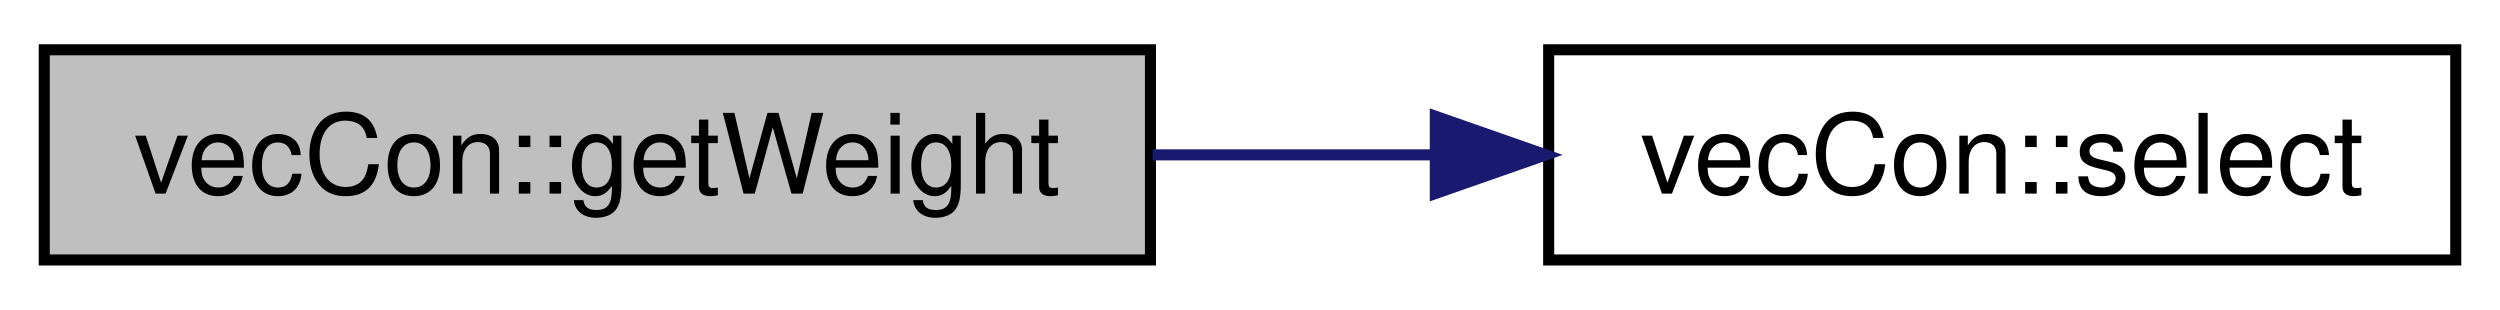
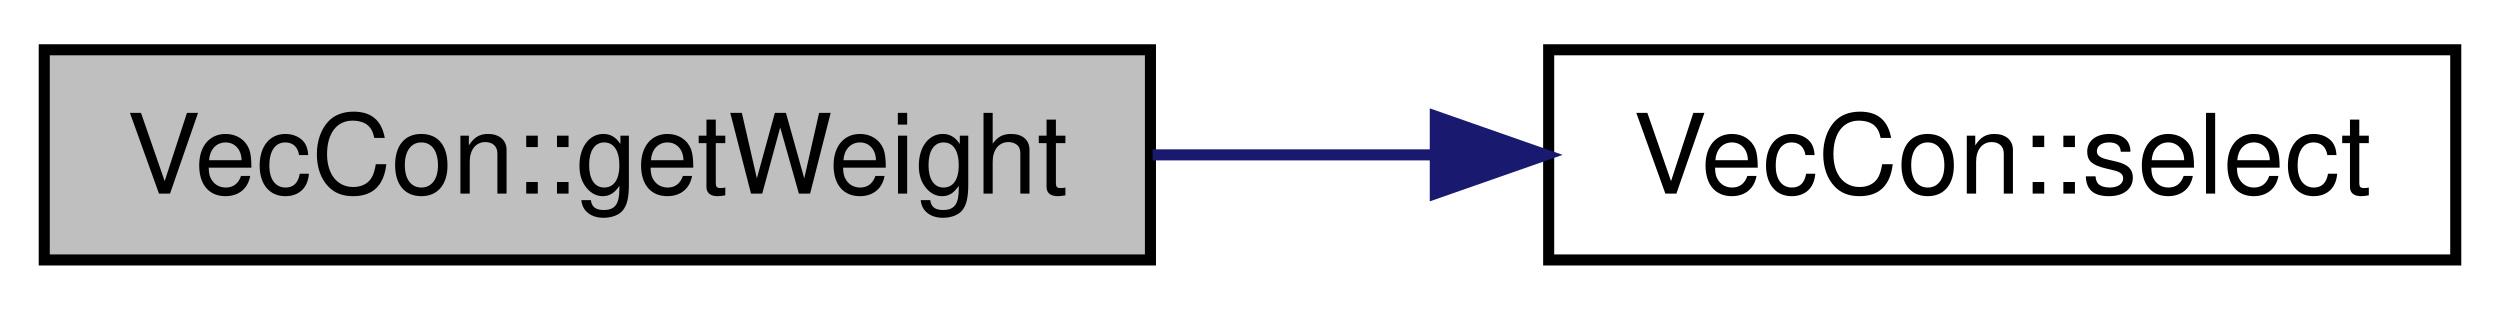
<svg xmlns="http://www.w3.org/2000/svg" xmlns:xlink="http://www.w3.org/1999/xlink" width="226pt" height="28pt" viewBox="0.00 0.00 226.00 28.00">
  <g id="graph1" class="graph" transform="scale(1 1) rotate(0) translate(4 24)">
    <polygon fill="white" stroke="white" points="-4,5 -4,-24 223,-24 223,5 -4,5" />
    <g id="node1" class="node">
      <polygon fill="#bfbfbf" stroke="black" points="0,-0.5 0,-19.5 100,-19.5 100,-0.5 0,-0.5" />
-       <text text-anchor="middle" x="50" y="-6.5" font-family="Helvetica,sans-Serif" font-size="10.00">vecCon::getWeight</text>
+       <text text-anchor="middle" x="50" y="-6.5" font-family="Helvetica,sans-Serif" font-size="10.00">VecCon::getWeight</text>
    </g>
    <g id="node3" class="node">
      <a xlink:href="classvec_con.html#a1a5f2d0b5778778c1aa4f575e787770f" target="_top" xlink:title="Selects the specified elements from the vecCom object.">
        <polygon fill="white" stroke="black" points="136,-0.5 136,-19.5 218,-19.5 218,-0.5 136,-0.5" />
-         <text text-anchor="middle" x="177" y="-6.5" font-family="Helvetica,sans-Serif" font-size="10.00">vecCon::select</text>
+         <text text-anchor="middle" x="177" y="-6.5" font-family="Helvetica,sans-Serif" font-size="10.00">VecCon::select</text>
      </a>
    </g>
    <g id="edge2" class="edge">
      <path fill="none" stroke="midnightblue" d="M100.194,-10C108.573,-10 117.277,-10 125.684,-10" />
      <polygon fill="midnightblue" stroke="midnightblue" points="125.75,-13.5 135.75,-10 125.75,-6.5 125.75,-13.5" />
    </g>
  </g>
</svg>
